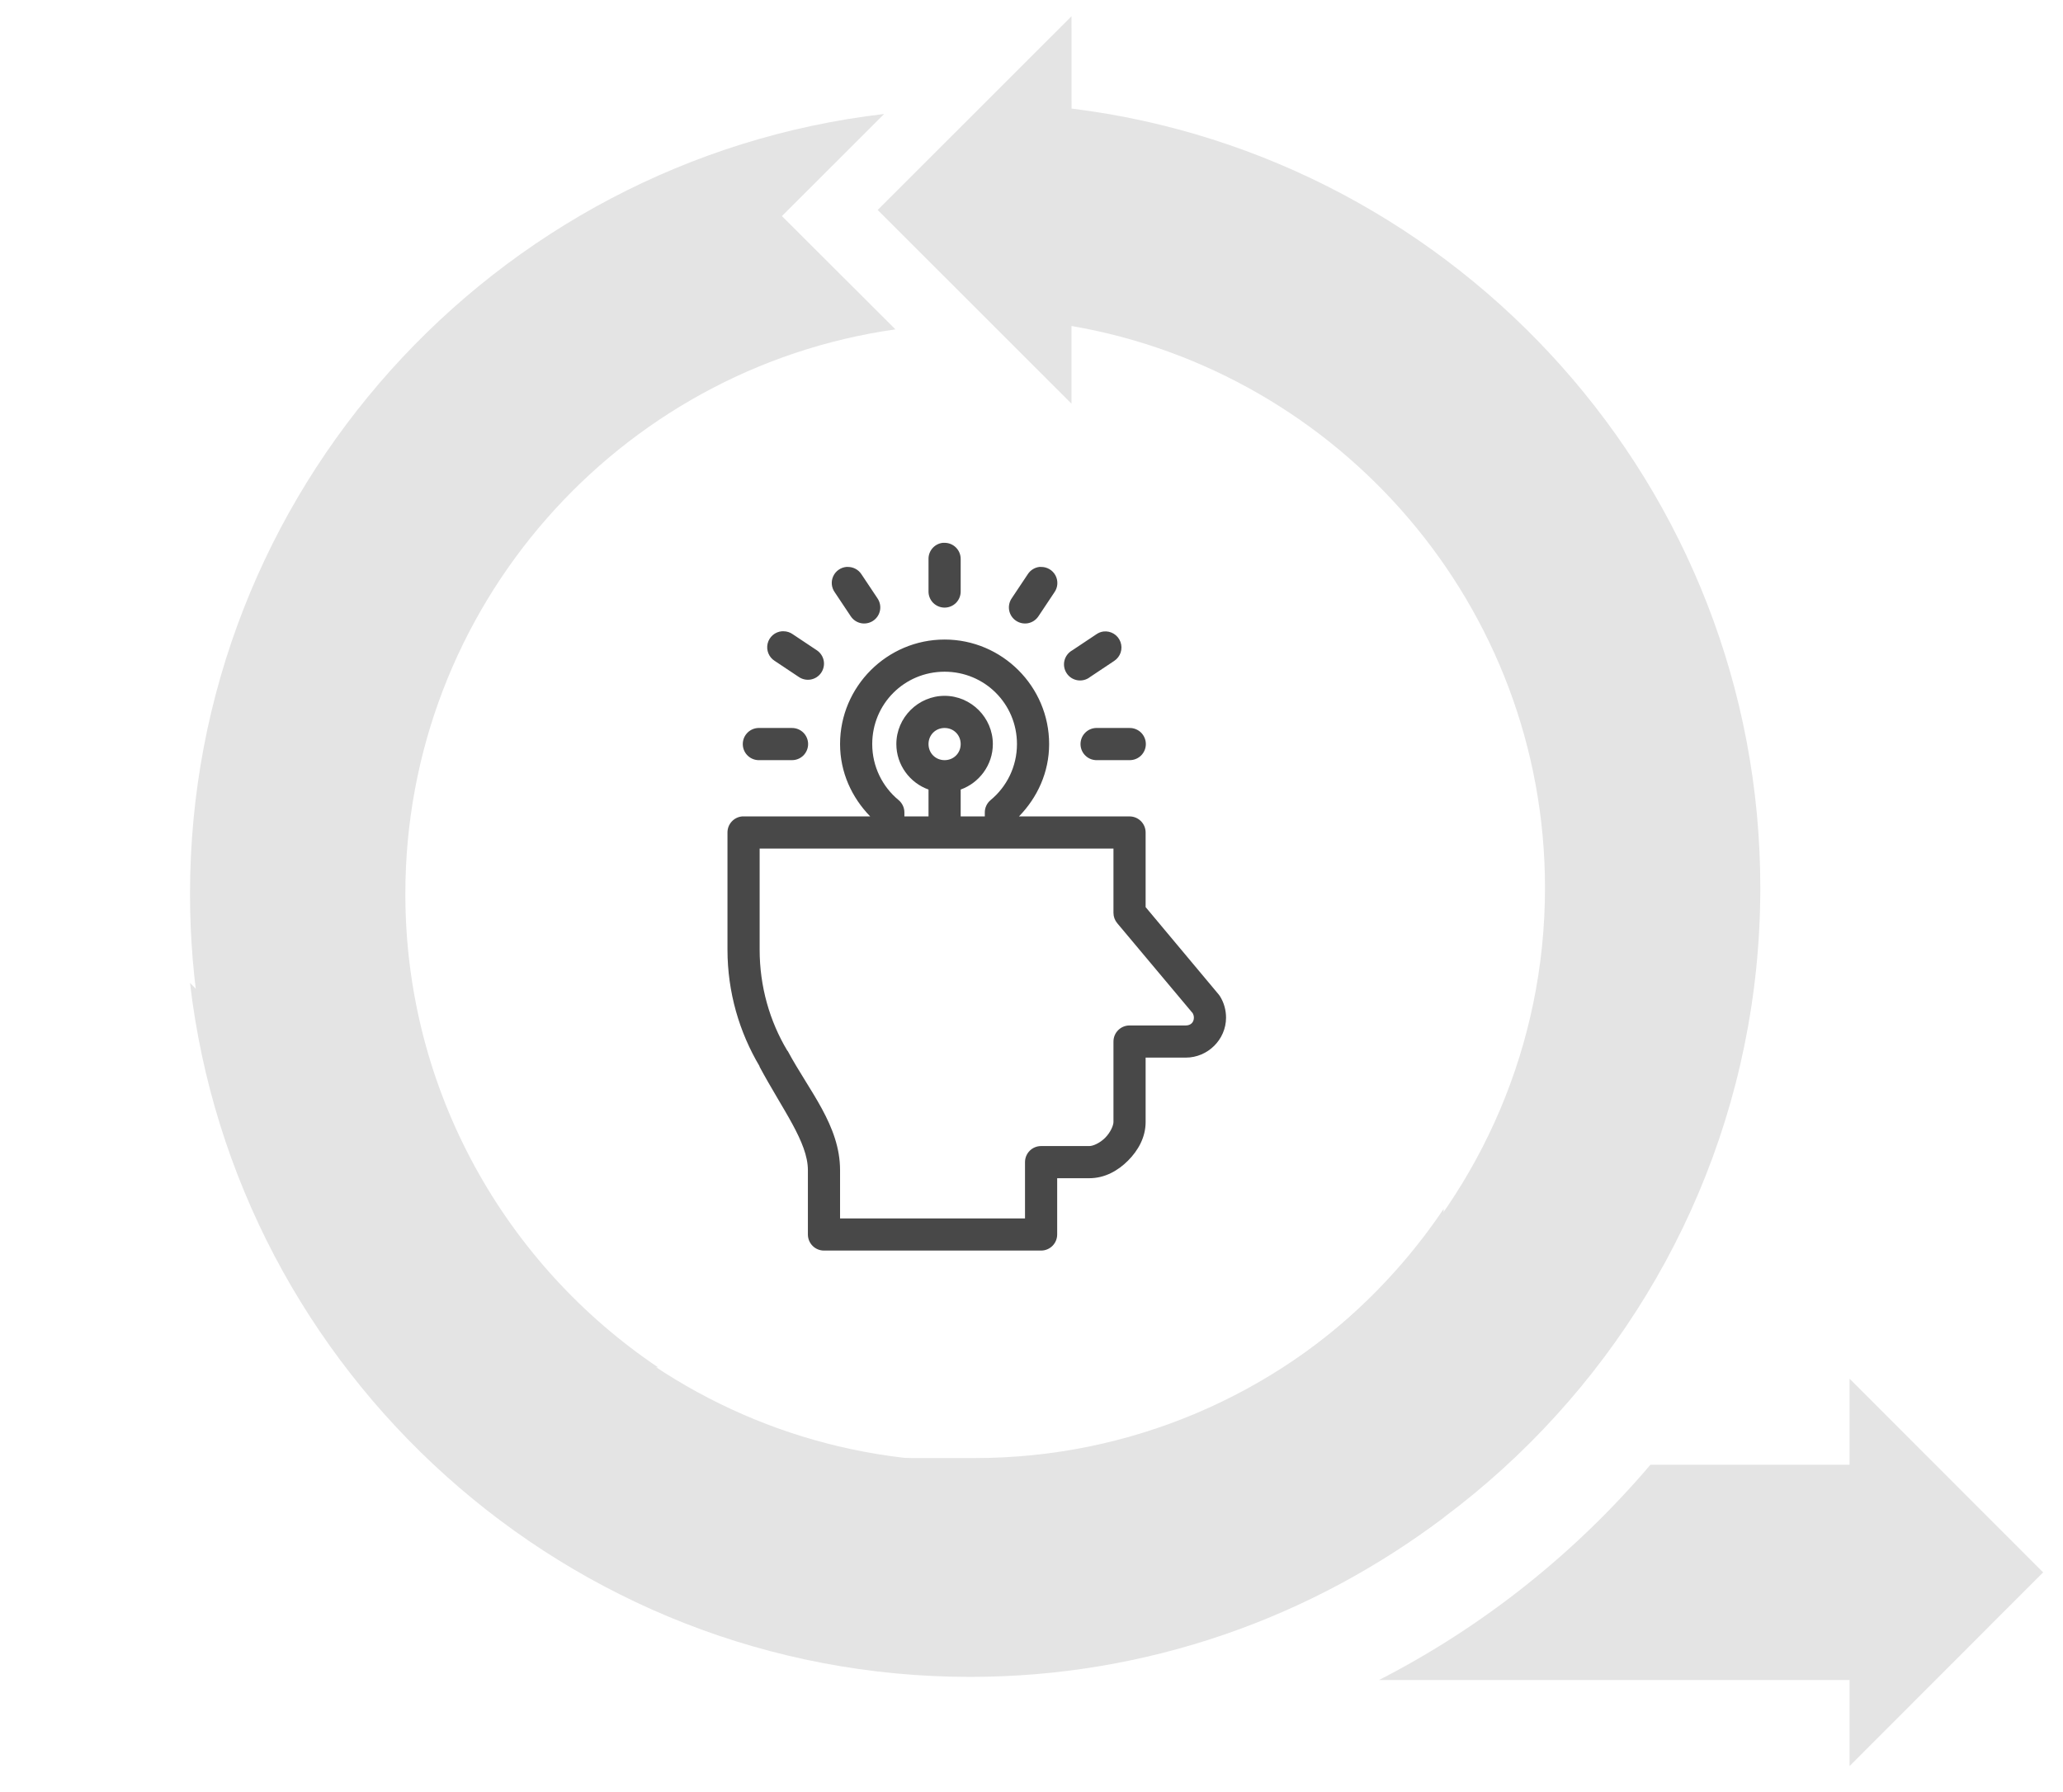
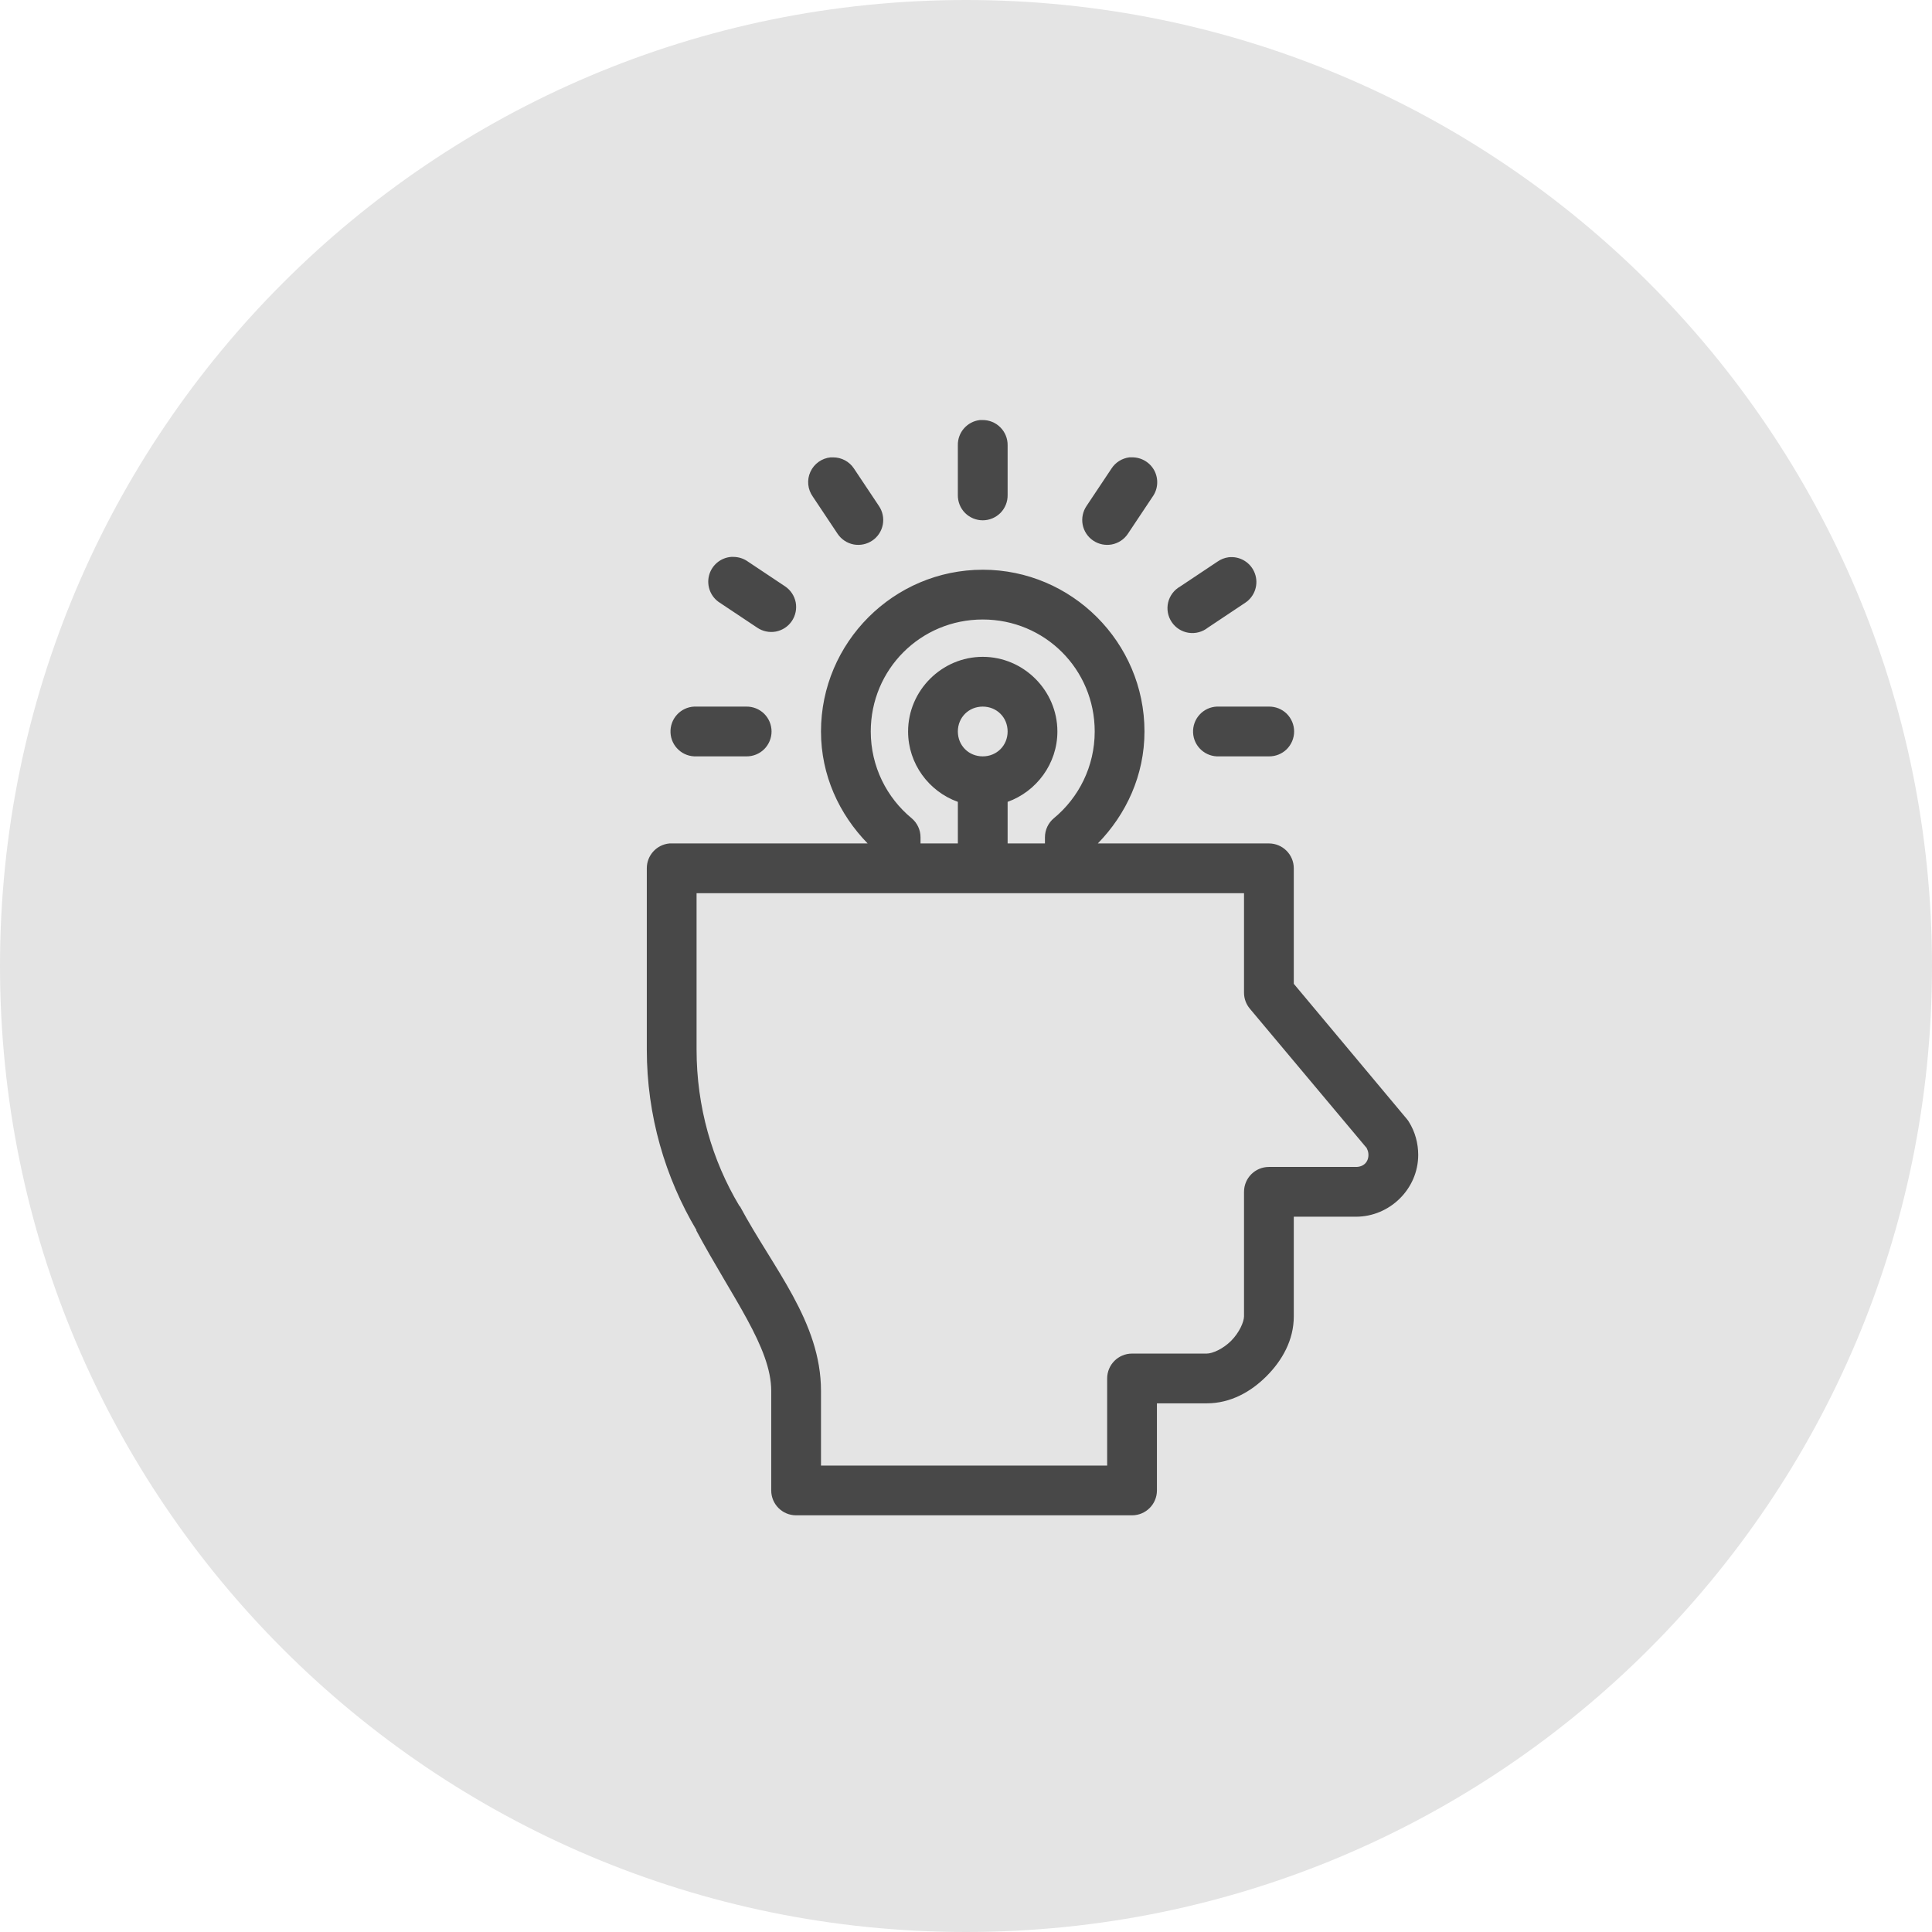
- <svg xmlns="http://www.w3.org/2000/svg" width="380px" height="330px" viewBox="0 0 380 330" version="1.1">
+ <svg xmlns="http://www.w3.org/2000/svg" width="158px" height="158px" viewBox="0 0 158 158" version="1.1">
  <defs />
  <g id="Page-1" stroke="none" stroke-width="1" fill="none" fill-rule="evenodd">
-     <g id="journey_1">
-       <g>
-         <rect id="Rectangle-2-Copy-2" fill-opacity="0" fill="#D8D8D8" x="0" y="0" width="380" height="330" />
-         <path d="M304.006,269.852 L340.686,269.852 L340.686,254 L376.341,289.684 L340.686,325.367 L340.686,309.516 L254,309.516 C273.201,299.691 290.145,286.152 304.009,269.85 L304.006,269.852 Z" id="Fill-1" fill="#E4E4E4" />
-         <path d="M164.938,60.68 C113.949,67.898 74.664,111.78 74.664,164.688 C74.664,200.973 93.165,233.029 121.211,251.909 L64.349,251.909 C45.974,227.634 35,197.414 35,164.688 C35,90.603 90.991,29.367 162.851,21 L144.028,39.809 L164.938,60.68 Z" id="Fill-2-Copy-2" fill="#E4E4E4" />
-         <path d="M215.423,168.194 C164.434,175.412 125.149,219.294 125.149,272.203 C125.149,308.488 143.65,340.543 171.696,359.423 L114.834,359.423 C96.46,335.148 85.485,304.929 85.485,272.203 C85.485,198.118 141.476,136.882 213.336,128.515 L194.513,147.324 L215.423,168.194 Z" id="Fill-2-Copy-3" fill="#E4E4E4" transform="translate(150.4543, 243.969) rotate(-90) translate(-150.4543, -243.969) " />
-         <path d="M172.804,288.441 L161,268.623 L179.525,268.623 C237.439,268.623 284.585,221.502 284.585,163.578 C284.585,111.735 246.814,68.568 197.365,60.057 L197.365,74.367 L161.667,38.684 L197.365,3 L197.379,20.001 C268.772,28.831 324.246,89.812 324.246,163.564 C324.246,243.353 259.325,308.26 179.536,308.26 L176.957,308.274 L172.804,288.441 Z" id="Fill-3-Copy" fill="#E4E4E4" />
-         <path d="M173.668,100.004 C172.141,100.172 170.995,101.48 171.03,103.013 L171.03,108.938 C171.018,109.731 171.325,110.494 171.88,111.061 C172.442,111.623 173.199,111.941 173.992,111.941 C174.785,111.941 175.543,111.623 176.104,111.061 C176.66,110.494 176.966,109.731 176.955,108.938 L176.955,103.013 C176.966,102.209 176.654,101.439 176.087,100.872 C175.52,100.305 174.75,99.993 173.946,100.004 C173.853,99.999 173.761,99.999 173.668,100.004 L173.668,100.004 Z M155.894,104.448 C154.841,104.546 153.915,105.206 153.475,106.172 C153.035,107.133 153.145,108.261 153.764,109.123 L156.727,113.567 C157.167,114.215 157.849,114.666 158.625,114.816 C159.394,114.961 160.198,114.793 160.846,114.354 C161.5,113.914 161.946,113.231 162.096,112.456 C162.241,111.686 162.073,110.882 161.633,110.234 L158.671,105.79 C158.121,104.946 157.178,104.442 156.171,104.448 C156.079,104.442 155.986,104.442 155.894,104.448 L155.894,104.448 Z M191.442,104.448 C190.569,104.558 189.788,105.05 189.313,105.79 L186.351,110.234 C185.911,110.882 185.743,111.686 185.888,112.456 C186.038,113.231 186.484,113.914 187.138,114.353 C187.786,114.793 188.59,114.961 189.36,114.816 C190.135,114.666 190.818,114.215 191.257,113.567 L194.22,109.123 C194.868,108.209 194.943,107.005 194.416,106.01 C193.884,105.021 192.843,104.419 191.72,104.448 C191.628,104.442 191.535,104.442 191.442,104.448 L191.442,104.448 Z M144.044,116.298 C142.771,116.396 141.707,117.304 141.4,118.543 C141.099,119.786 141.62,121.082 142.702,121.76 L147.145,124.722 C147.793,125.162 148.598,125.329 149.367,125.185 C150.142,125.034 150.825,124.589 151.265,123.935 C151.705,123.287 151.872,122.483 151.728,121.713 C151.577,120.938 151.126,120.255 150.478,119.816 L146.034,116.853 C145.537,116.494 144.935,116.303 144.322,116.298 C144.229,116.292 144.137,116.292 144.044,116.298 L144.044,116.298 Z M203.246,116.344 C202.777,116.408 202.338,116.581 201.95,116.853 L197.507,119.815 C196.783,120.22 196.263,120.903 196.066,121.713 C195.875,122.517 196.025,123.362 196.488,124.051 C196.945,124.739 197.674,125.202 198.49,125.329 C199.312,125.457 200.145,125.237 200.793,124.722 L205.237,121.759 C206.388,121.001 206.863,119.555 206.388,118.265 C205.914,116.969 204.612,116.176 203.246,116.344 L203.246,116.344 Z M173.992,117.825 C163.393,117.825 154.737,126.481 154.737,137.081 C154.737,142.288 156.906,146.94 160.291,150.412 L136.962,150.412 C136.87,150.406 136.777,150.406 136.685,150.412 C135.157,150.556 133.994,151.841 134,153.374 L134,174.943 C134,182.8 136.181,190.171 139.925,196.466 L139.879,196.466 C144.16,204.463 148.812,210.405 148.812,215.583 L148.812,227.432 C148.812,229.07 150.137,230.395 151.774,230.395 L191.767,230.395 C193.404,230.395 194.729,229.07 194.729,227.432 L194.729,217.064 L200.654,217.064 C203.512,217.064 205.937,215.675 207.782,213.824 C209.628,211.972 211.028,209.542 211.022,206.696 L211.022,194.846 L218.428,194.846 C222.45,194.846 225.834,191.536 225.834,187.486 C225.834,186.109 225.464,184.738 224.724,183.552 C224.654,183.436 224.579,183.332 224.492,183.228 L211.022,167.12 L211.022,153.373 C211.022,151.735 209.697,150.41 208.06,150.41 L187.693,150.41 C191.078,146.938 193.248,142.287 193.248,137.079 C193.248,126.48 184.592,117.824 173.992,117.824 L173.992,117.825 Z M173.992,123.75 C181.393,123.75 187.323,129.68 187.323,137.081 C187.323,141.241 185.426,144.961 182.463,147.403 C181.792,147.964 181.399,148.797 181.399,149.671 L181.399,150.412 L176.955,150.412 L176.955,145.459 C180.392,144.226 182.88,140.917 182.88,137.081 C182.88,132.209 178.864,128.194 173.993,128.194 C169.121,128.194 165.105,132.209 165.105,137.081 C165.105,140.923 167.588,144.232 171.03,145.459 L171.03,150.412 L166.587,150.412 L166.587,149.671 C166.587,148.797 166.193,147.964 165.522,147.403 C162.56,144.961 160.662,141.241 160.662,137.081 C160.662,129.68 166.592,123.75 173.993,123.75 L173.992,123.75 Z M139.646,134.118 C138.859,134.153 138.119,134.5 137.592,135.085 C137.06,135.663 136.788,136.433 136.823,137.22 C136.858,138.006 137.205,138.747 137.789,139.274 C138.368,139.806 139.137,140.078 139.924,140.043 L145.849,140.043 C146.642,140.055 147.405,139.748 147.972,139.193 C148.534,138.631 148.852,137.873 148.852,137.081 C148.852,136.288 148.534,135.53 147.972,134.969 C147.405,134.413 146.642,134.107 145.849,134.118 L139.924,134.118 C139.832,134.112 139.739,134.112 139.646,134.118 L139.646,134.118 Z M173.992,134.118 C175.665,134.118 176.955,135.409 176.955,137.081 C176.955,138.753 175.665,140.043 173.992,140.043 C172.32,140.043 171.03,138.753 171.03,137.081 C171.03,135.409 172.32,134.118 173.992,134.118 Z M201.857,134.118 C201.07,134.153 200.329,134.5 199.803,135.085 C199.27,135.663 198.999,136.433 199.033,137.22 C199.068,138.006 199.415,138.747 200,139.274 C200.578,139.806 201.348,140.078 202.135,140.043 L208.059,140.043 C208.852,140.055 209.616,139.748 210.183,139.193 C210.744,138.631 211.062,137.873 211.062,137.081 C211.062,136.288 210.744,135.53 210.183,134.969 C209.616,134.413 208.852,134.107 208.059,134.118 L202.135,134.118 C202.042,134.112 201.949,134.112 201.857,134.118 L201.857,134.118 Z M139.925,156.336 L205.098,156.336 L205.098,168.186 C205.098,168.88 205.346,169.551 205.792,170.084 L219.724,186.701 L219.724,186.748 C219.823,186.921 219.91,187.164 219.91,187.488 C219.91,188.339 219.325,188.923 218.428,188.923 L208.06,188.923 C206.423,188.923 205.098,190.248 205.098,191.885 L205.098,206.697 C205.098,207.357 204.542,208.636 203.57,209.614 C202.598,210.592 201.337,211.141 200.654,211.141 L191.767,211.141 C190.129,211.141 188.804,212.466 188.804,214.103 L188.804,224.472 L154.737,224.472 L154.737,215.585 C154.737,207.351 149.032,200.975 145.109,193.645 L145.016,193.553 C141.77,188.131 139.925,181.755 139.925,174.946 L139.925,156.336 Z" id="Page-1" fill="#484848" />
+     <g id="Favicons" transform="translate(-668, -1959)">
+       <g id="journey_1" transform="translate(668, 1959)">
+         <circle id="Oval-5" fill="#E4E4E4" cx="79" cy="79" r="79" />
+         <path d="M80.146,34.351 C79.097,34.466 78.31,35.364 78.333,36.418 L78.333,40.488 C78.326,41.032 78.536,41.557 78.918,41.946 C79.303,42.332 79.824,42.551 80.369,42.551 C80.913,42.551 81.434,42.332 81.819,41.946 C82.201,41.557 82.412,41.032 82.404,40.488 L82.404,36.418 C82.412,35.865 82.197,35.337 81.807,34.947 C81.418,34.557 80.889,34.343 80.337,34.351 C80.273,34.347 80.21,34.347 80.146,34.351 L80.146,34.351 Z M67.936,37.403 C67.212,37.471 66.576,37.924 66.274,38.588 C65.972,39.248 66.048,40.023 66.473,40.615 L68.508,43.668 C68.81,44.113 69.279,44.423 69.812,44.526 C70.34,44.625 70.893,44.51 71.338,44.208 C71.787,43.906 72.093,43.437 72.196,42.904 C72.296,42.376 72.181,41.823 71.878,41.378 L69.843,38.326 C69.466,37.745 68.818,37.4 68.126,37.404 C68.063,37.4 67.999,37.4 67.936,37.404 L67.936,37.403 Z M92.356,37.403 C91.756,37.479 91.219,37.817 90.893,38.326 L88.858,41.378 C88.556,41.823 88.441,42.376 88.54,42.904 C88.644,43.437 88.95,43.906 89.399,44.208 C89.844,44.51 90.397,44.625 90.925,44.526 C91.458,44.423 91.927,44.113 92.229,43.667 L94.264,40.615 C94.709,39.987 94.761,39.16 94.399,38.476 C94.033,37.797 93.318,37.383 92.547,37.403 C92.483,37.399 92.42,37.399 92.356,37.403 L92.356,37.403 Z M59.795,45.544 C58.921,45.611 58.19,46.235 57.979,47.086 C57.772,47.94 58.13,48.831 58.873,49.296 L61.926,51.331 C62.371,51.633 62.924,51.748 63.452,51.649 C63.985,51.545 64.454,51.239 64.756,50.79 C65.058,50.345 65.173,49.793 65.074,49.264 C64.97,48.731 64.66,48.262 64.215,47.96 L61.163,45.925 C60.821,45.679 60.407,45.548 59.986,45.544 C59.923,45.54 59.859,45.54 59.795,45.544 L59.795,45.544 Z M100.465,45.575 C100.143,45.619 99.841,45.738 99.574,45.925 L96.522,47.96 C96.025,48.238 95.667,48.707 95.532,49.264 C95.401,49.816 95.504,50.397 95.822,50.87 C96.136,51.343 96.637,51.661 97.198,51.748 C97.762,51.835 98.334,51.684 98.78,51.331 L101.832,49.296 C102.623,48.775 102.949,47.781 102.623,46.895 C102.297,46.005 101.403,45.46 100.465,45.575 L100.465,45.575 Z M80.369,46.593 C73.087,46.593 67.141,52.539 67.141,59.821 C67.141,63.398 68.631,66.593 70.957,68.978 L54.931,68.978 C54.867,68.974 54.804,68.974 54.74,68.978 C53.691,69.078 52.892,69.96 52.896,71.013 L52.896,85.831 C52.896,91.228 54.394,96.292 56.966,100.616 L56.934,100.616 C59.875,106.109 63.071,110.191 63.071,113.748 L63.071,121.888 C63.071,123.013 63.981,123.923 65.106,123.923 L92.579,123.923 C93.704,123.923 94.614,123.013 94.614,121.888 L94.614,114.766 L98.684,114.766 C100.648,114.766 102.313,113.812 103.581,112.54 C104.849,111.268 105.811,109.599 105.807,107.643 L105.807,99.503 L110.894,99.503 C113.657,99.503 115.982,97.229 115.982,94.447 C115.982,93.501 115.728,92.559 115.219,91.744 C115.171,91.665 115.119,91.593 115.06,91.522 L105.807,80.456 L105.807,71.012 C105.807,69.888 104.896,68.977 103.772,68.977 L89.781,68.977 C92.106,66.593 93.596,63.397 93.596,59.82 C93.596,52.538 87.65,46.592 80.369,46.592 L80.369,46.593 Z M80.369,50.663 C85.452,50.663 89.526,54.737 89.526,59.821 C89.526,62.678 88.223,65.234 86.188,66.912 C85.727,67.297 85.456,67.869 85.456,68.47 L85.456,68.978 L82.404,68.978 L82.404,65.576 C84.765,64.729 86.474,62.456 86.474,59.821 C86.474,56.474 83.716,53.716 80.369,53.716 C77.022,53.716 74.264,56.474 74.264,59.821 C74.264,62.46 75.969,64.733 78.334,65.576 L78.334,68.978 L75.281,68.978 L75.281,68.47 C75.281,67.869 75.011,67.297 74.55,66.912 C72.515,65.234 71.211,62.678 71.211,59.821 C71.211,54.737 75.285,50.663 80.369,50.663 L80.369,50.663 Z M56.774,57.786 C56.234,57.809 55.725,58.048 55.363,58.449 C54.998,58.847 54.811,59.375 54.835,59.916 C54.859,60.457 55.097,60.965 55.499,61.327 C55.896,61.693 56.425,61.88 56.965,61.856 L61.035,61.856 C61.58,61.864 62.105,61.653 62.494,61.271 C62.88,60.886 63.098,60.365 63.098,59.821 C63.098,59.276 62.88,58.755 62.494,58.37 C62.105,57.988 61.58,57.778 61.035,57.786 L56.965,57.786 C56.902,57.782 56.838,57.782 56.774,57.786 L56.774,57.786 Z M80.369,57.786 C81.517,57.786 82.404,58.672 82.404,59.821 C82.404,60.969 81.517,61.856 80.369,61.856 C79.22,61.856 78.334,60.969 78.334,59.821 C78.334,58.672 79.22,57.786 80.369,57.786 Z M99.51,57.786 C98.97,57.809 98.461,58.048 98.099,58.449 C97.734,58.847 97.547,59.375 97.571,59.916 C97.595,60.457 97.833,60.965 98.234,61.327 C98.632,61.693 99.161,61.88 99.701,61.856 L103.771,61.856 C104.316,61.864 104.84,61.653 105.23,61.271 C105.615,60.886 105.834,60.365 105.834,59.821 C105.834,59.276 105.615,58.755 105.23,58.37 C104.84,57.988 104.316,57.778 103.771,57.786 L99.701,57.786 C99.638,57.782 99.574,57.782 99.51,57.786 L99.51,57.786 Z M56.966,73.048 L101.737,73.048 L101.737,81.189 C101.737,81.666 101.908,82.127 102.214,82.492 L111.785,93.908 L111.785,93.94 C111.852,94.059 111.912,94.226 111.912,94.448 C111.912,95.033 111.51,95.434 110.894,95.434 L103.772,95.434 C102.647,95.434 101.737,96.344 101.737,97.469 L101.737,107.644 C101.737,108.097 101.355,108.976 100.687,109.648 C100.02,110.319 99.153,110.697 98.684,110.697 L92.579,110.697 C91.454,110.697 90.544,111.607 90.544,112.732 L90.544,119.855 L67.141,119.855 L67.141,113.749 C67.141,108.093 63.222,103.713 60.527,98.678 L60.463,98.614 C58.234,94.89 56.966,90.51 56.966,85.832 L56.966,73.048 Z" id="Page-1-Copy-6" fill="#484848" />
      </g>
    </g>
  </g>
</svg>
